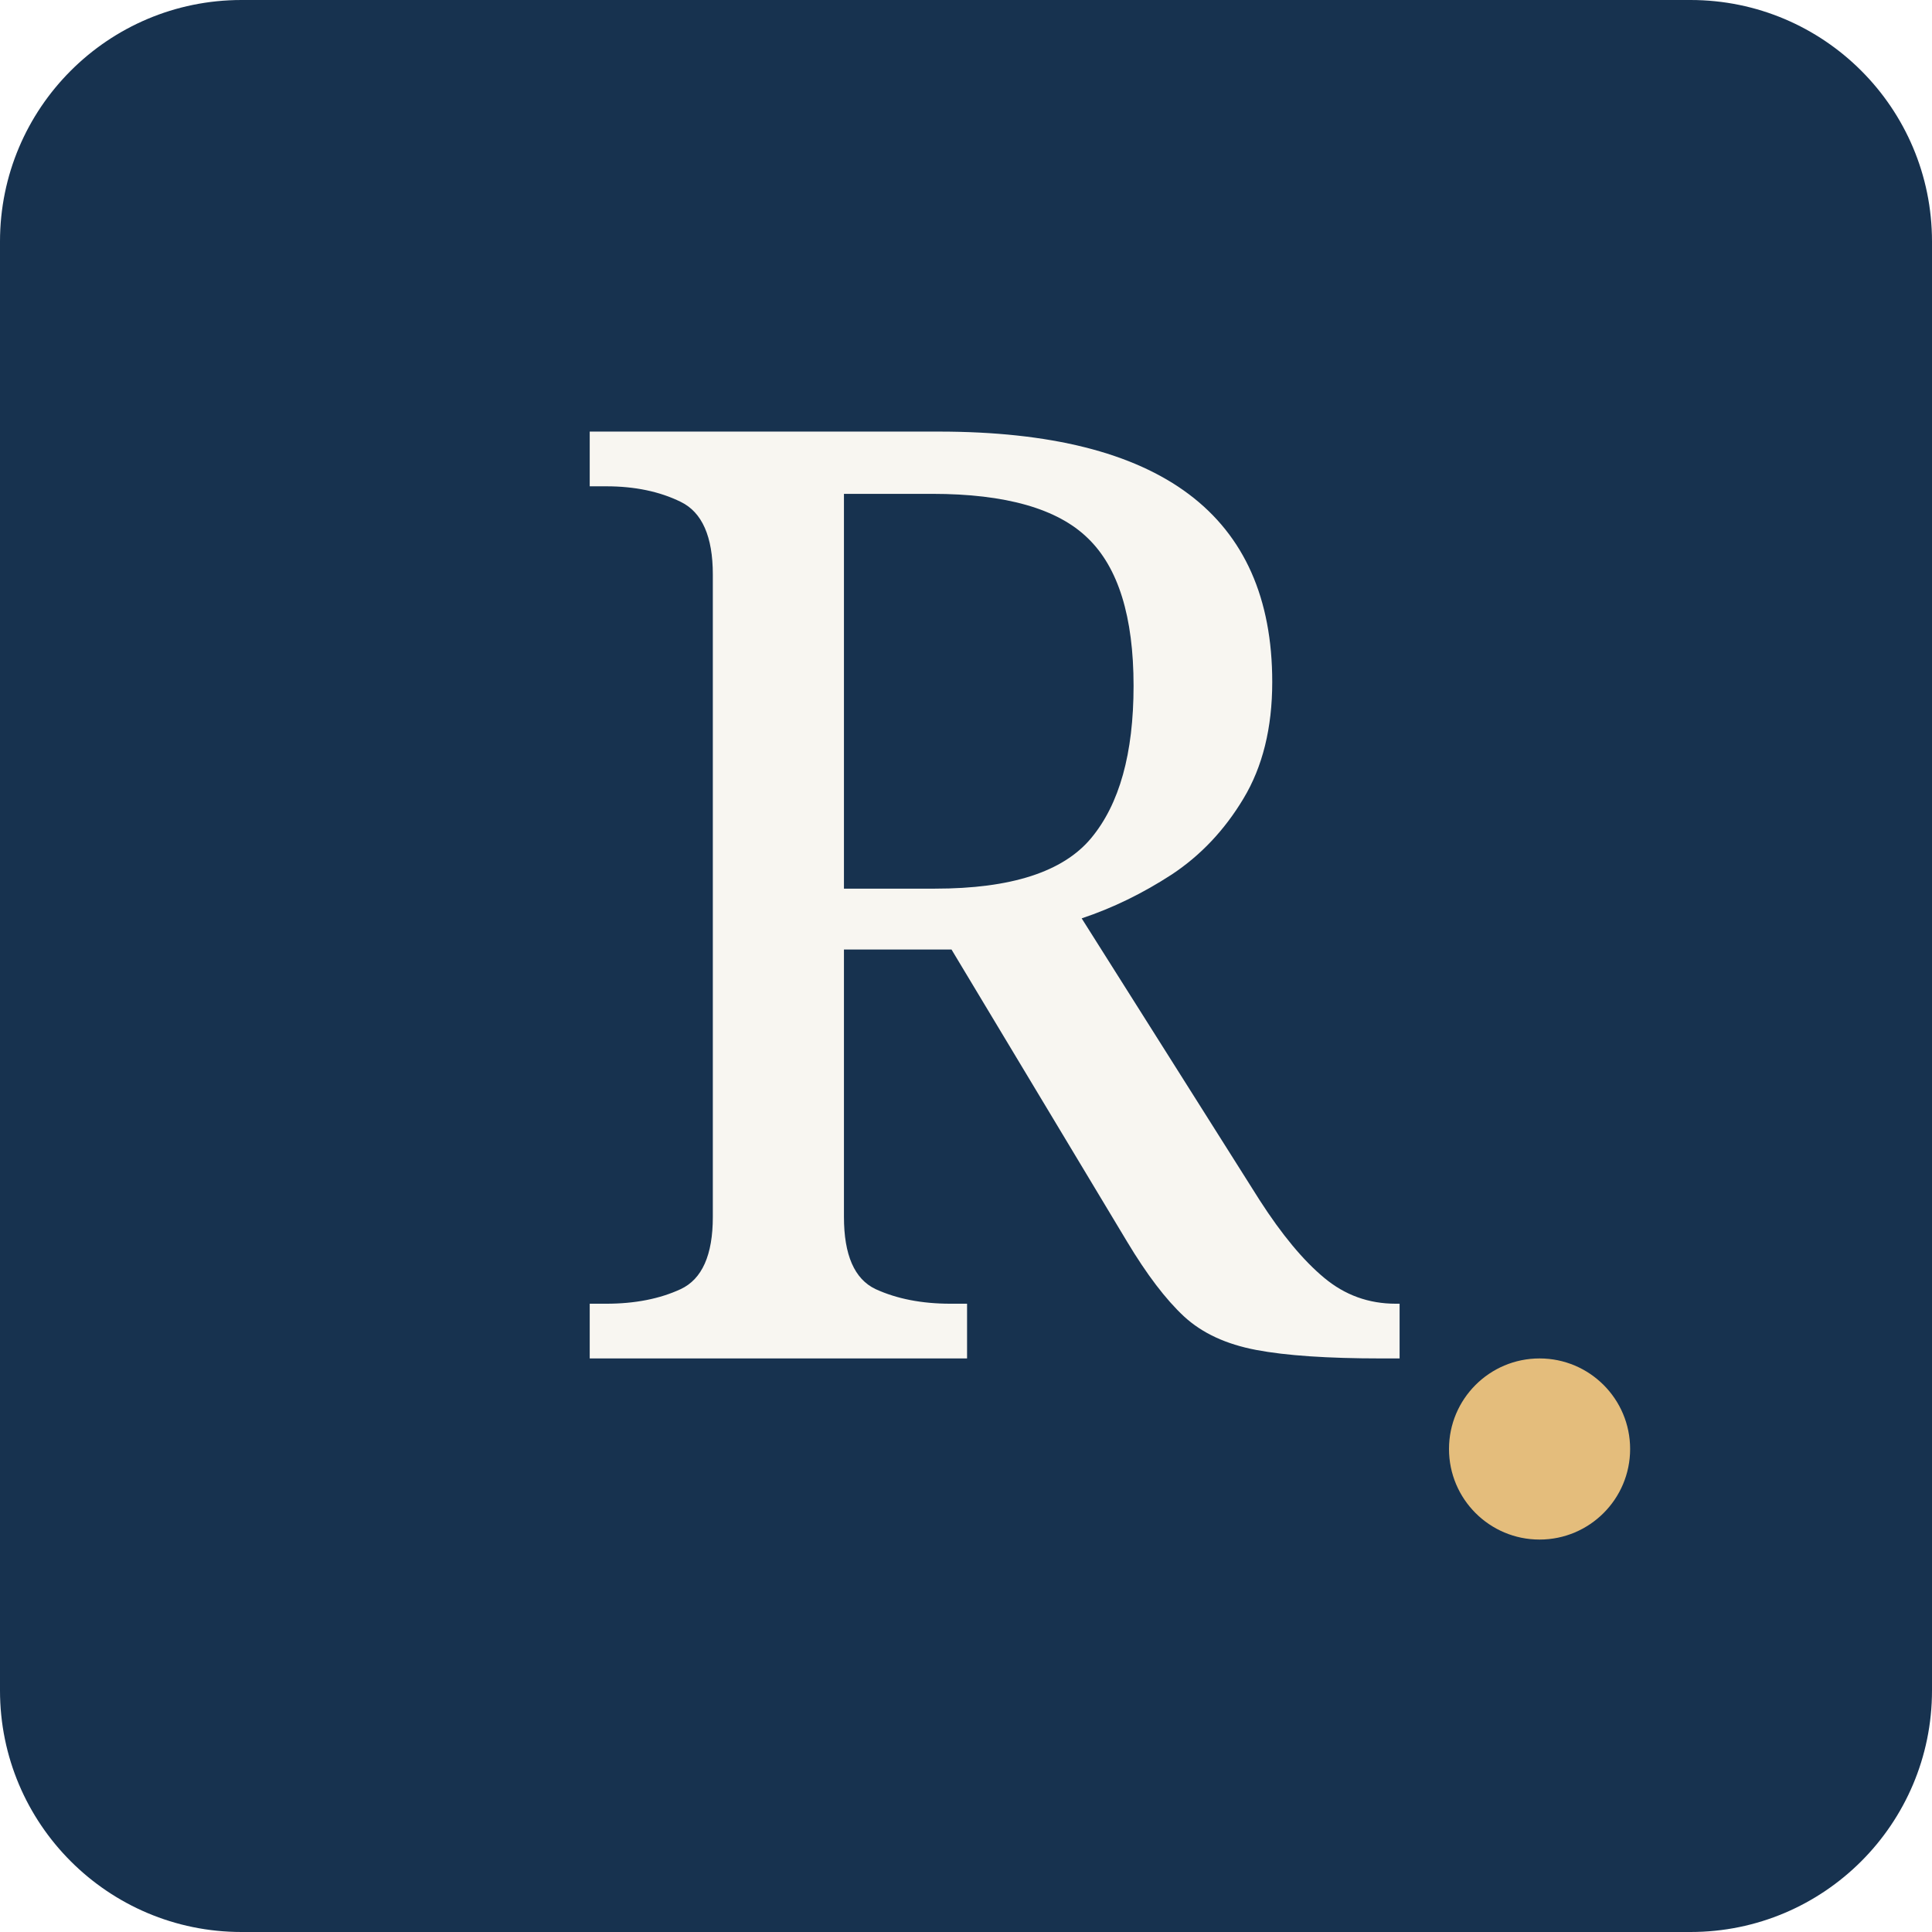
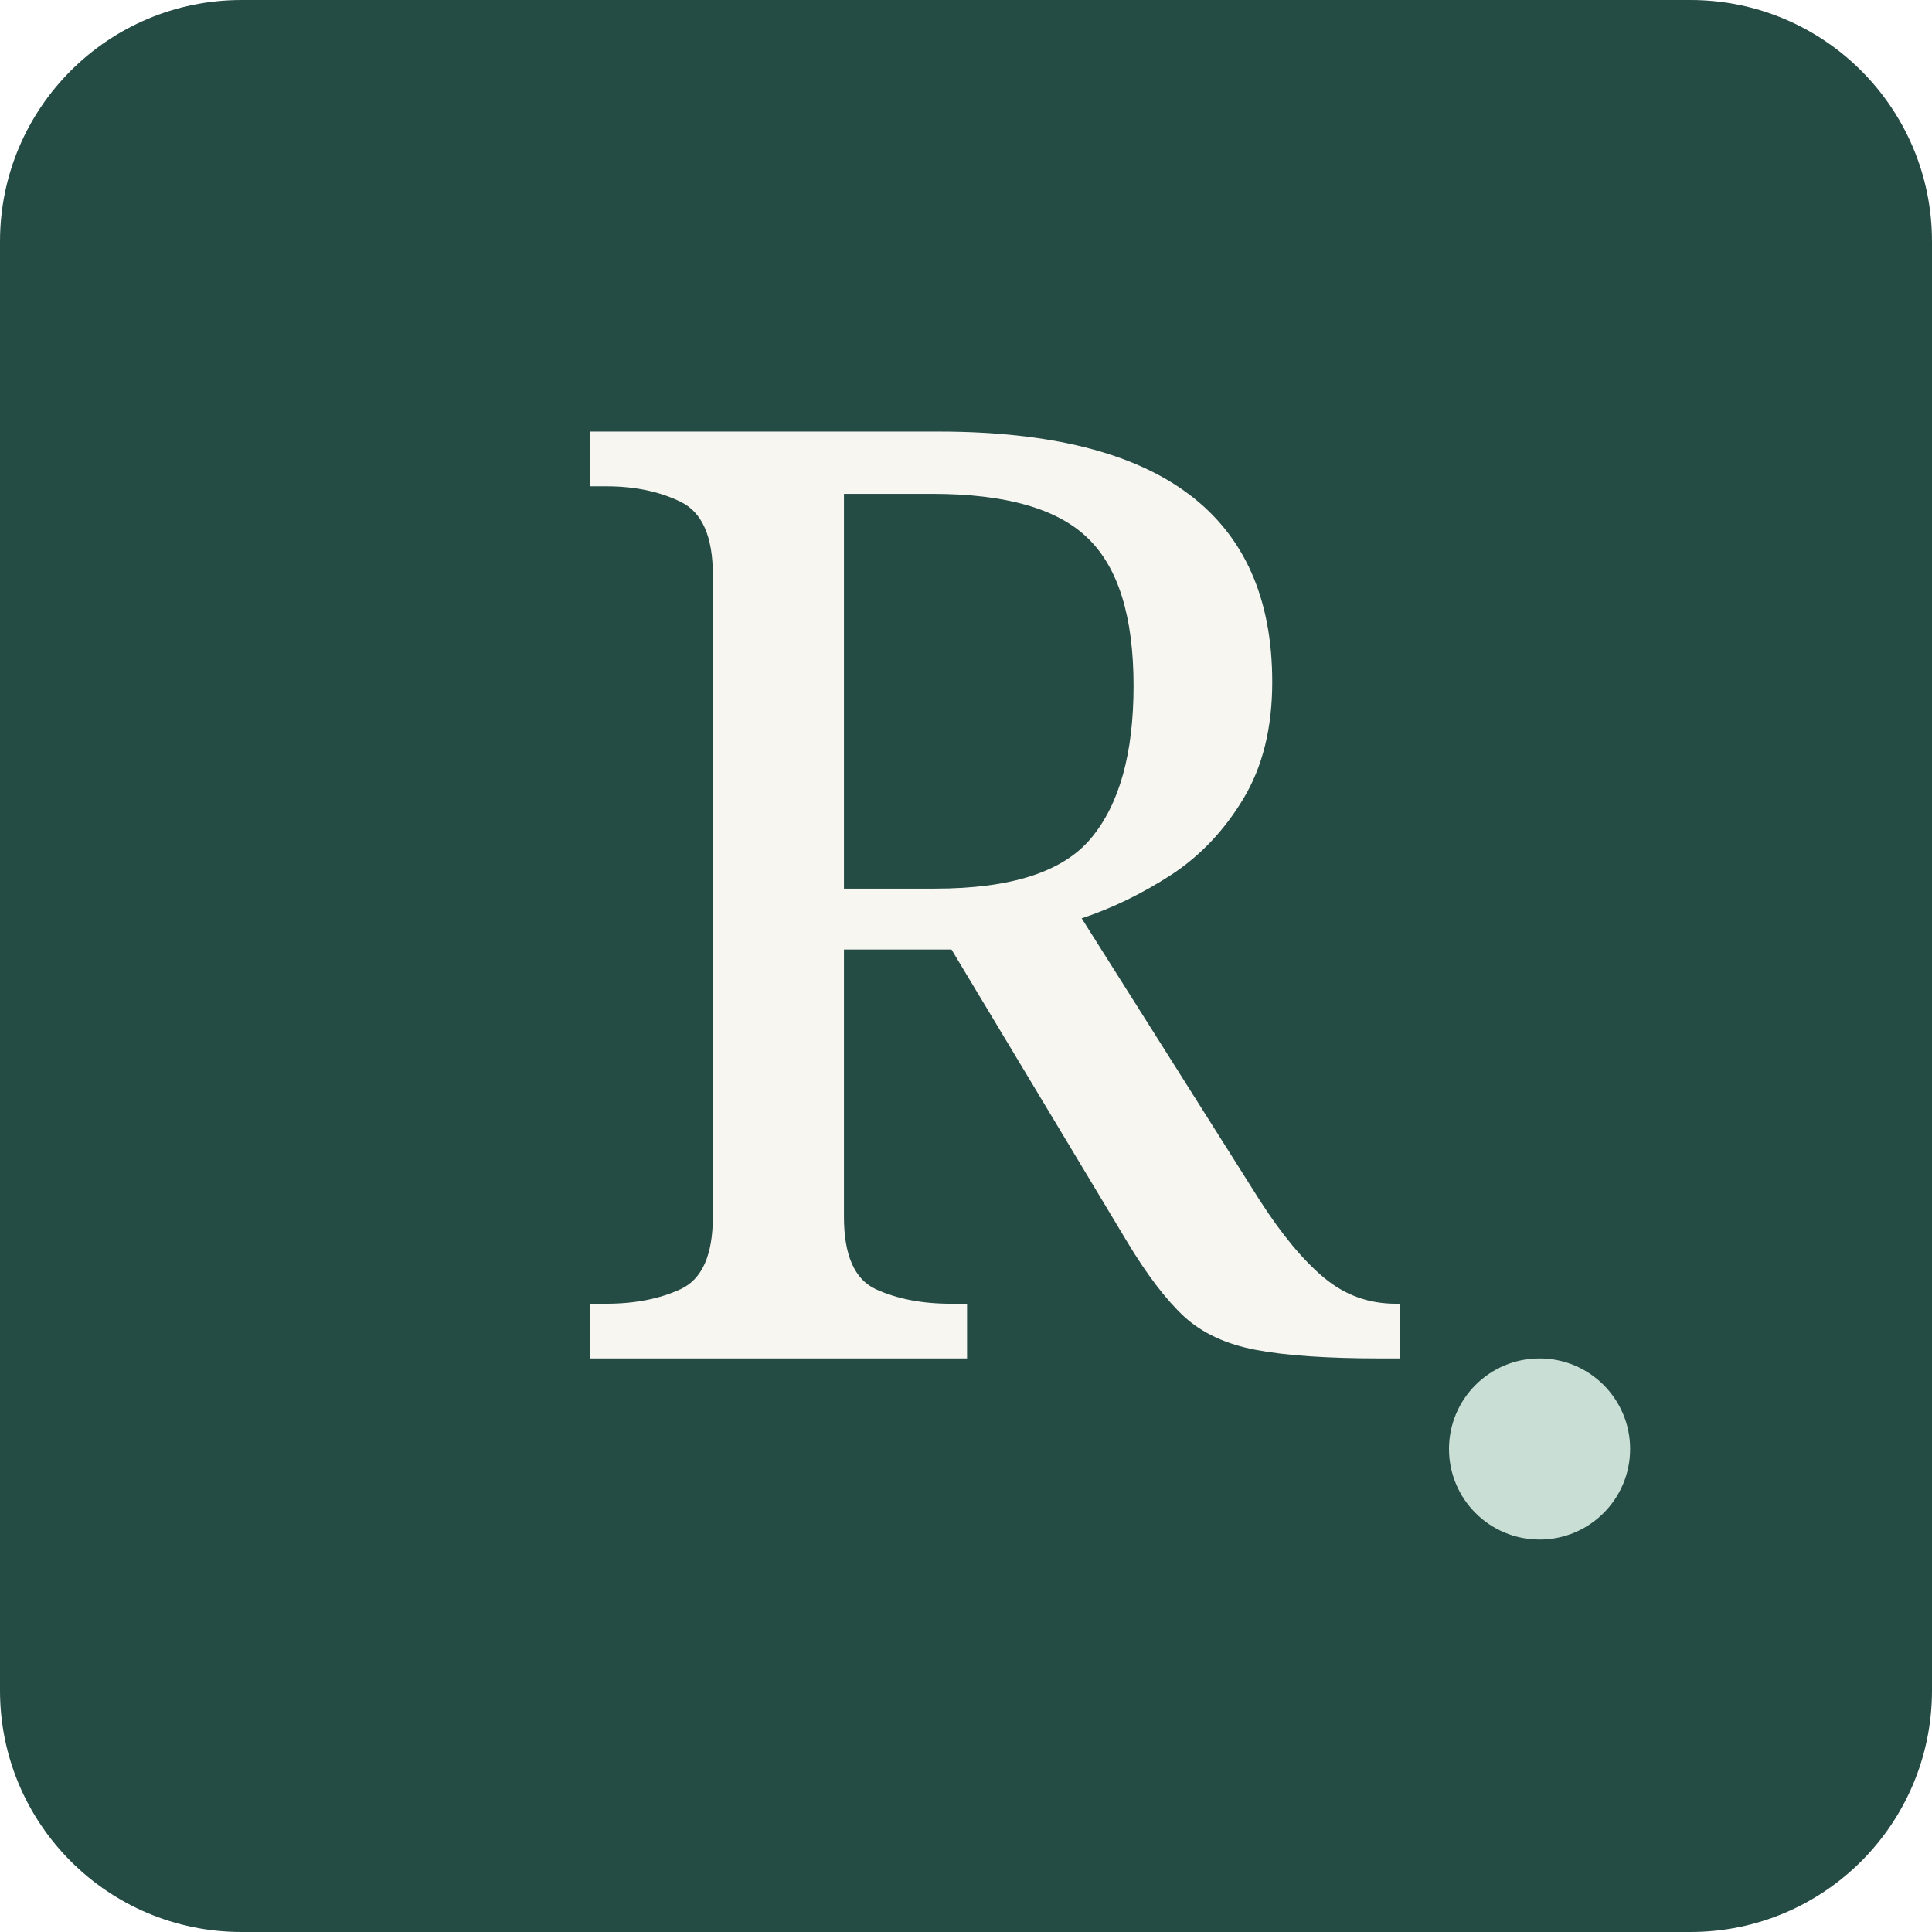
<svg xmlns="http://www.w3.org/2000/svg" viewBox="0 0 64 64">
-   <rect width="64" height="64" rx="8" fill="#17324f" />
+   <rect width="64" height="64" rx="8" fill="#254b45" />
  <text x="32" y="45" text-anchor="middle" font-family="Georgia,serif" font-size="43" fill="#f8f6f1">R</text>
-   <circle cx="51" cy="48" r="3" fill="#e4bd7c" />
+   <circle cx="51" cy="48" r="3" fill="#c9ded4" />
</svg>
